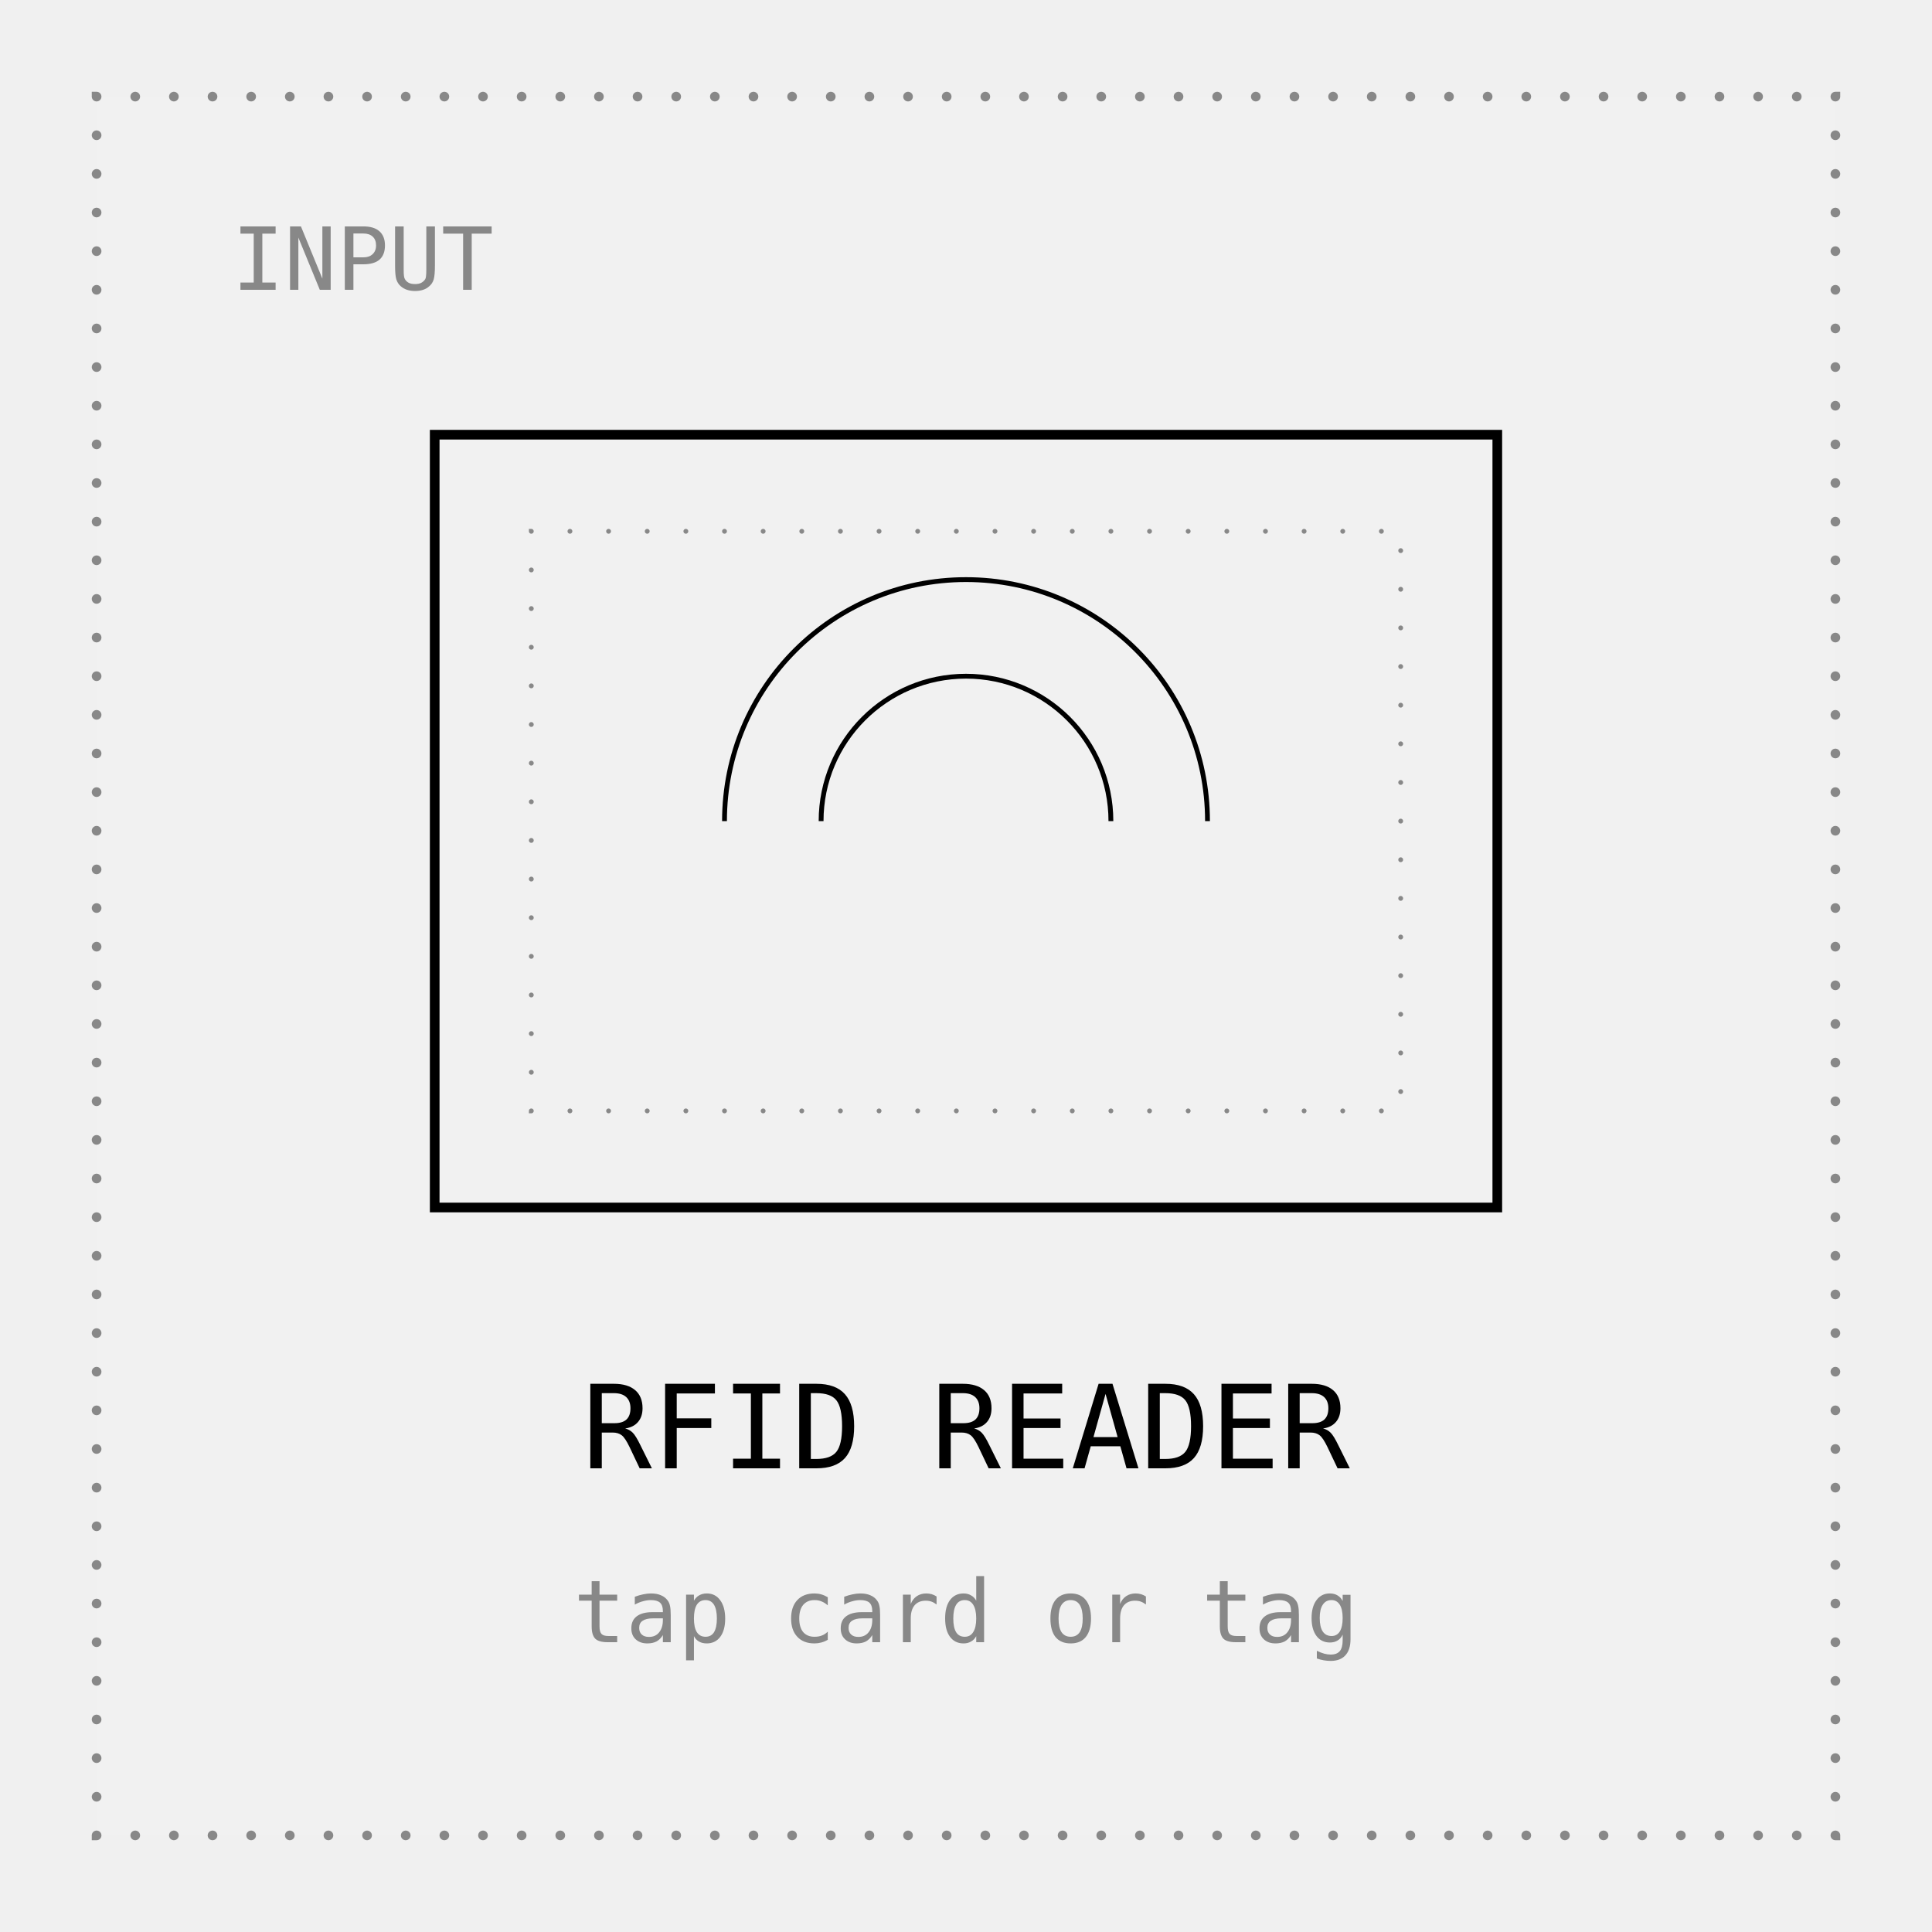
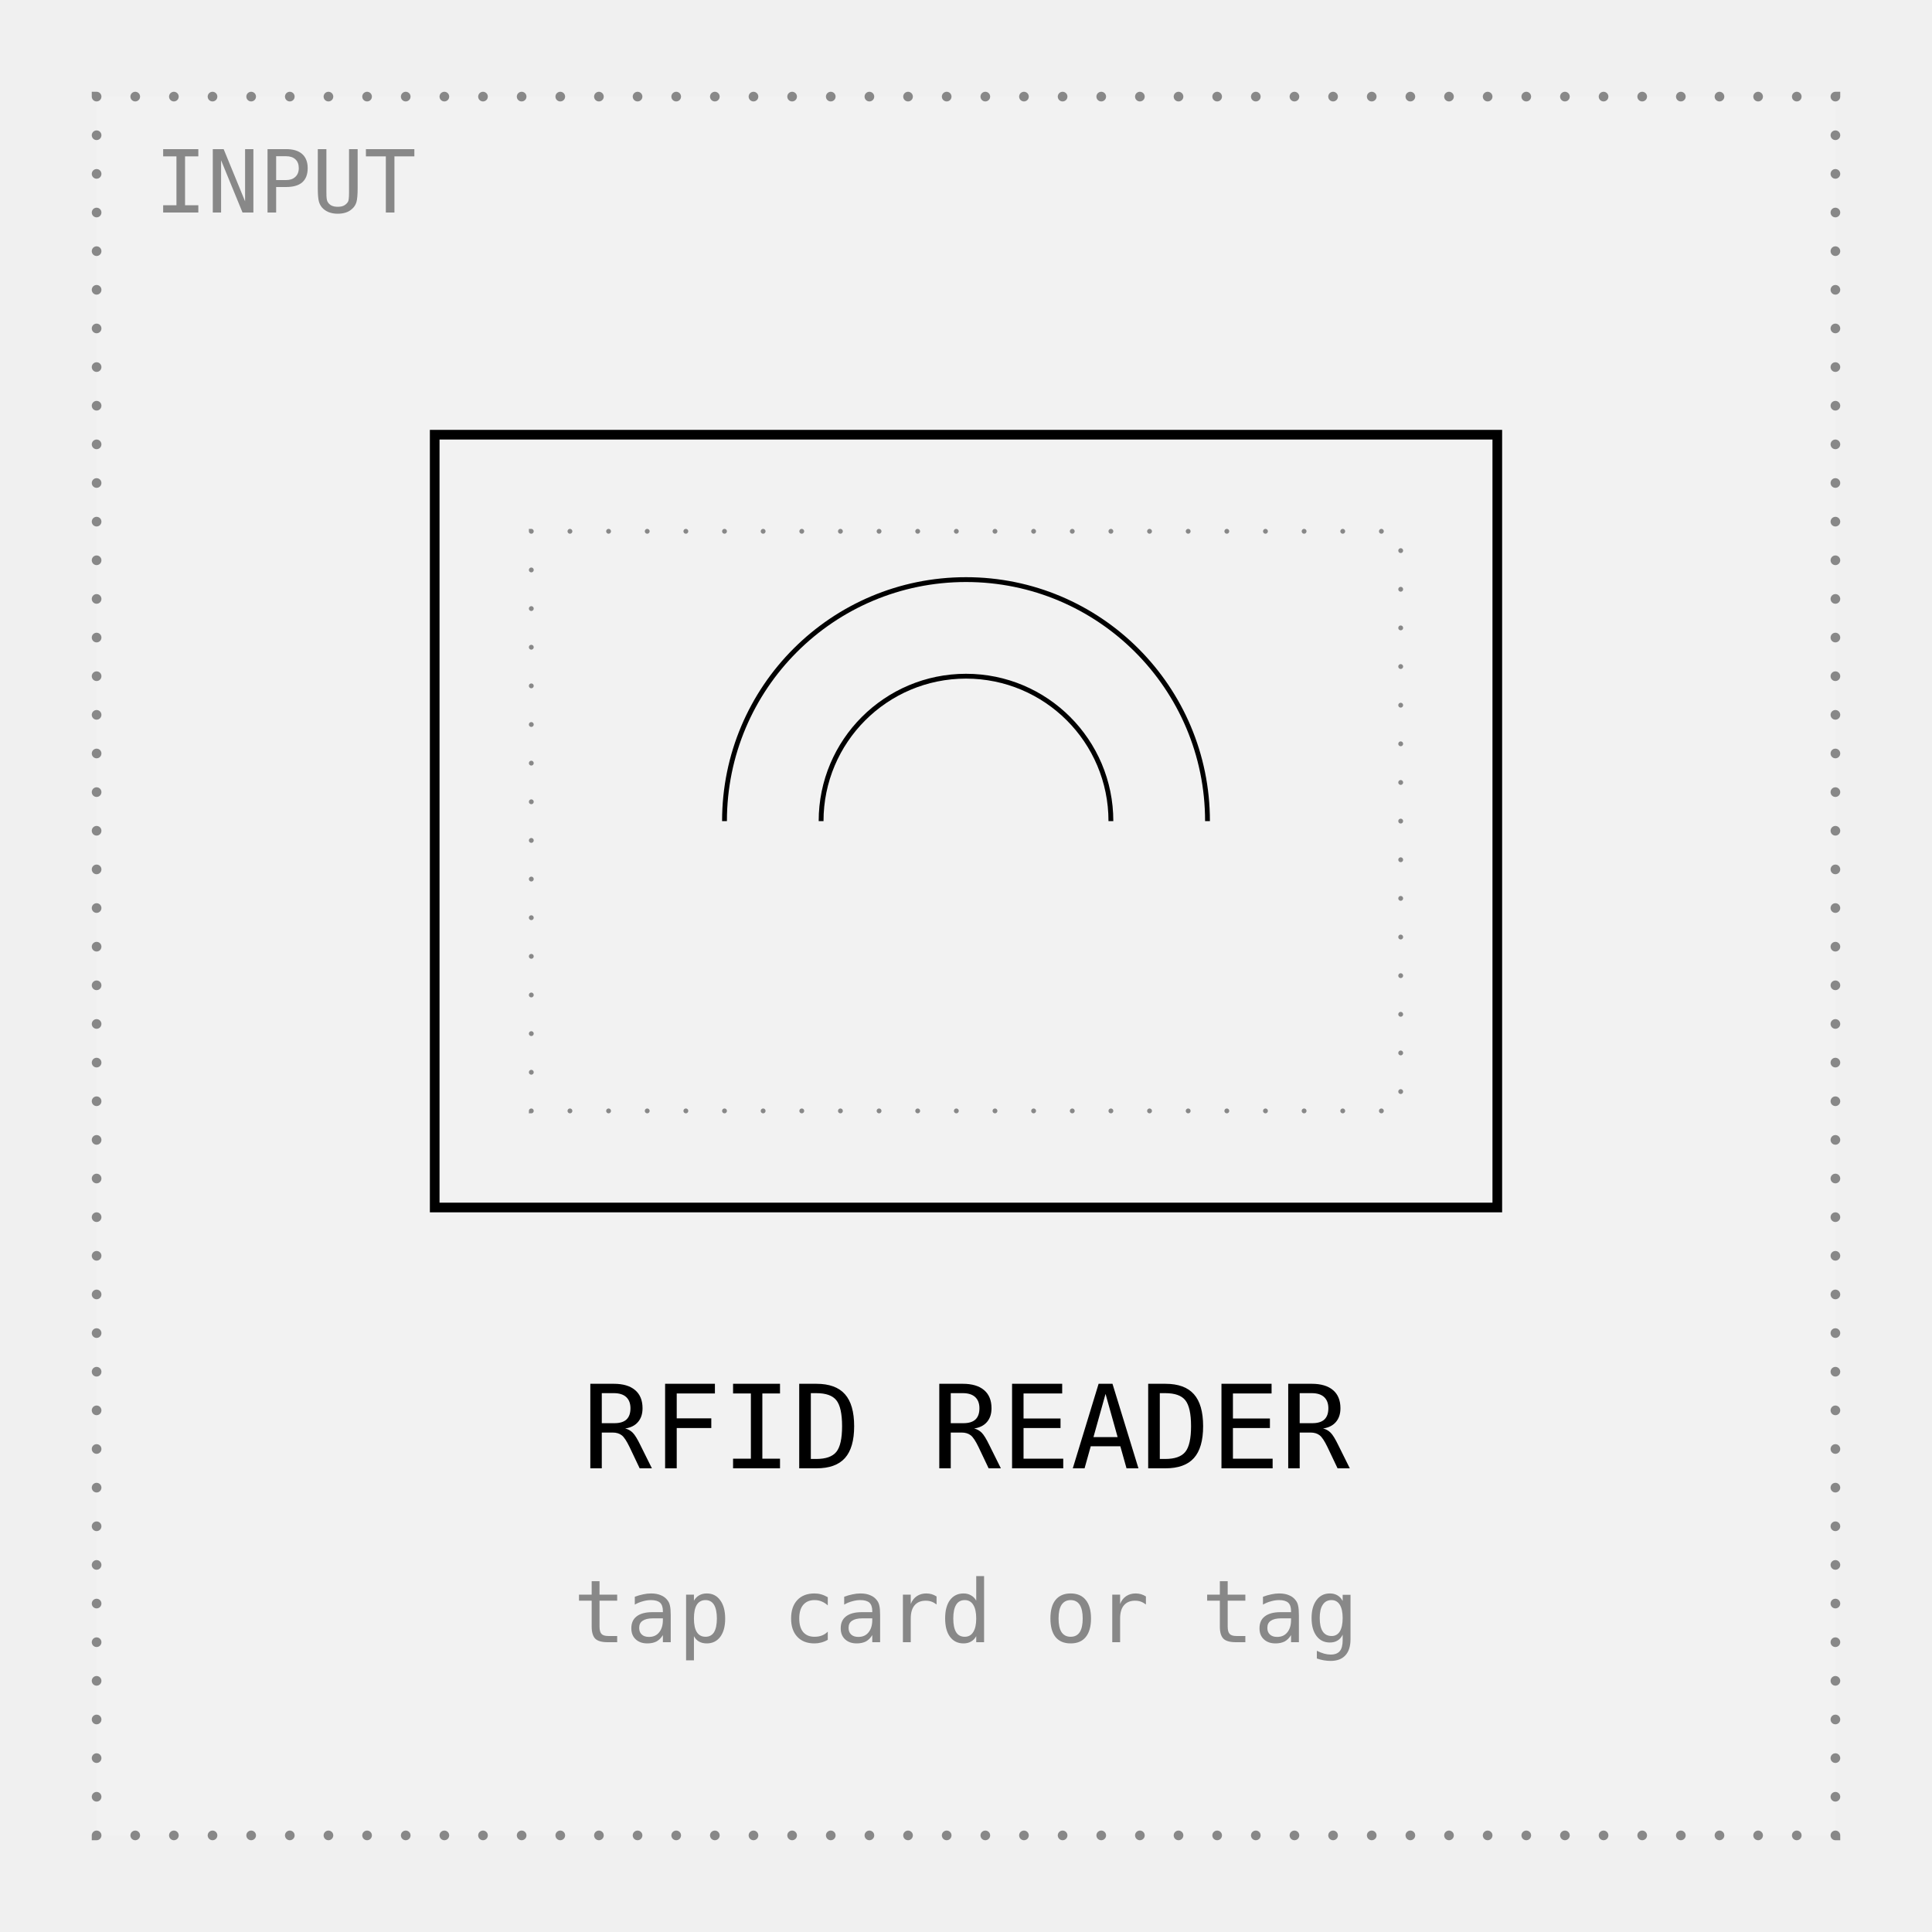
- <svg xmlns="http://www.w3.org/2000/svg" viewBox="0 0 200 200" width="100%" height="100%">
-   <rect x="10" y="10" width="180" height="180" fill="#ffffff" fill-opacity="0.10" stroke="#888888" stroke-width="1" stroke-dasharray="0, 4" stroke-linecap="round" />
-   <text x="24" y="30" font-family="Andale Mono, monospace" font-size="9" fill="#888888">INPUT</text>
+ <svg xmlns="http://www.w3.org/2000/svg" viewBox="0 0 200 200" width="200" height="200">
+   <rect x="10" y="10" width="180" height="180" fill="#ffffff" fill-opacity="0.15" stroke="#888888" stroke-width="1" stroke-dasharray="0, 4" stroke-linecap="round" />
+   <text x="16" y="22" font-family="Andale Mono, monospace" font-size="9" fill="#888888">INPUT</text>
  <rect x="45" y="45" width="110" height="80" fill="none" stroke="#000000" stroke-width="1" />
  <rect x="55" y="55" width="90" height="60" fill="none" stroke="#888888" stroke-width="0.5" stroke-dasharray="0, 4" stroke-linecap="round" />
  <path d="M 85 85 A 15 15 0 0 1 115 85" fill="none" stroke="#000000" stroke-width="0.5" />
  <path d="M 75 85 A 25 25 0 0 1 125 85" fill="none" stroke="#000000" stroke-width="0.5" />
  <text x="100" y="152" font-family="Andale Mono, monospace" font-size="12" fill="#000000" text-anchor="middle">RFID READER</text>
  <text x="100" y="170" font-family="Andale Mono, monospace" font-size="9" fill="#888888" text-anchor="middle">tap card or tag</text>
</svg>
